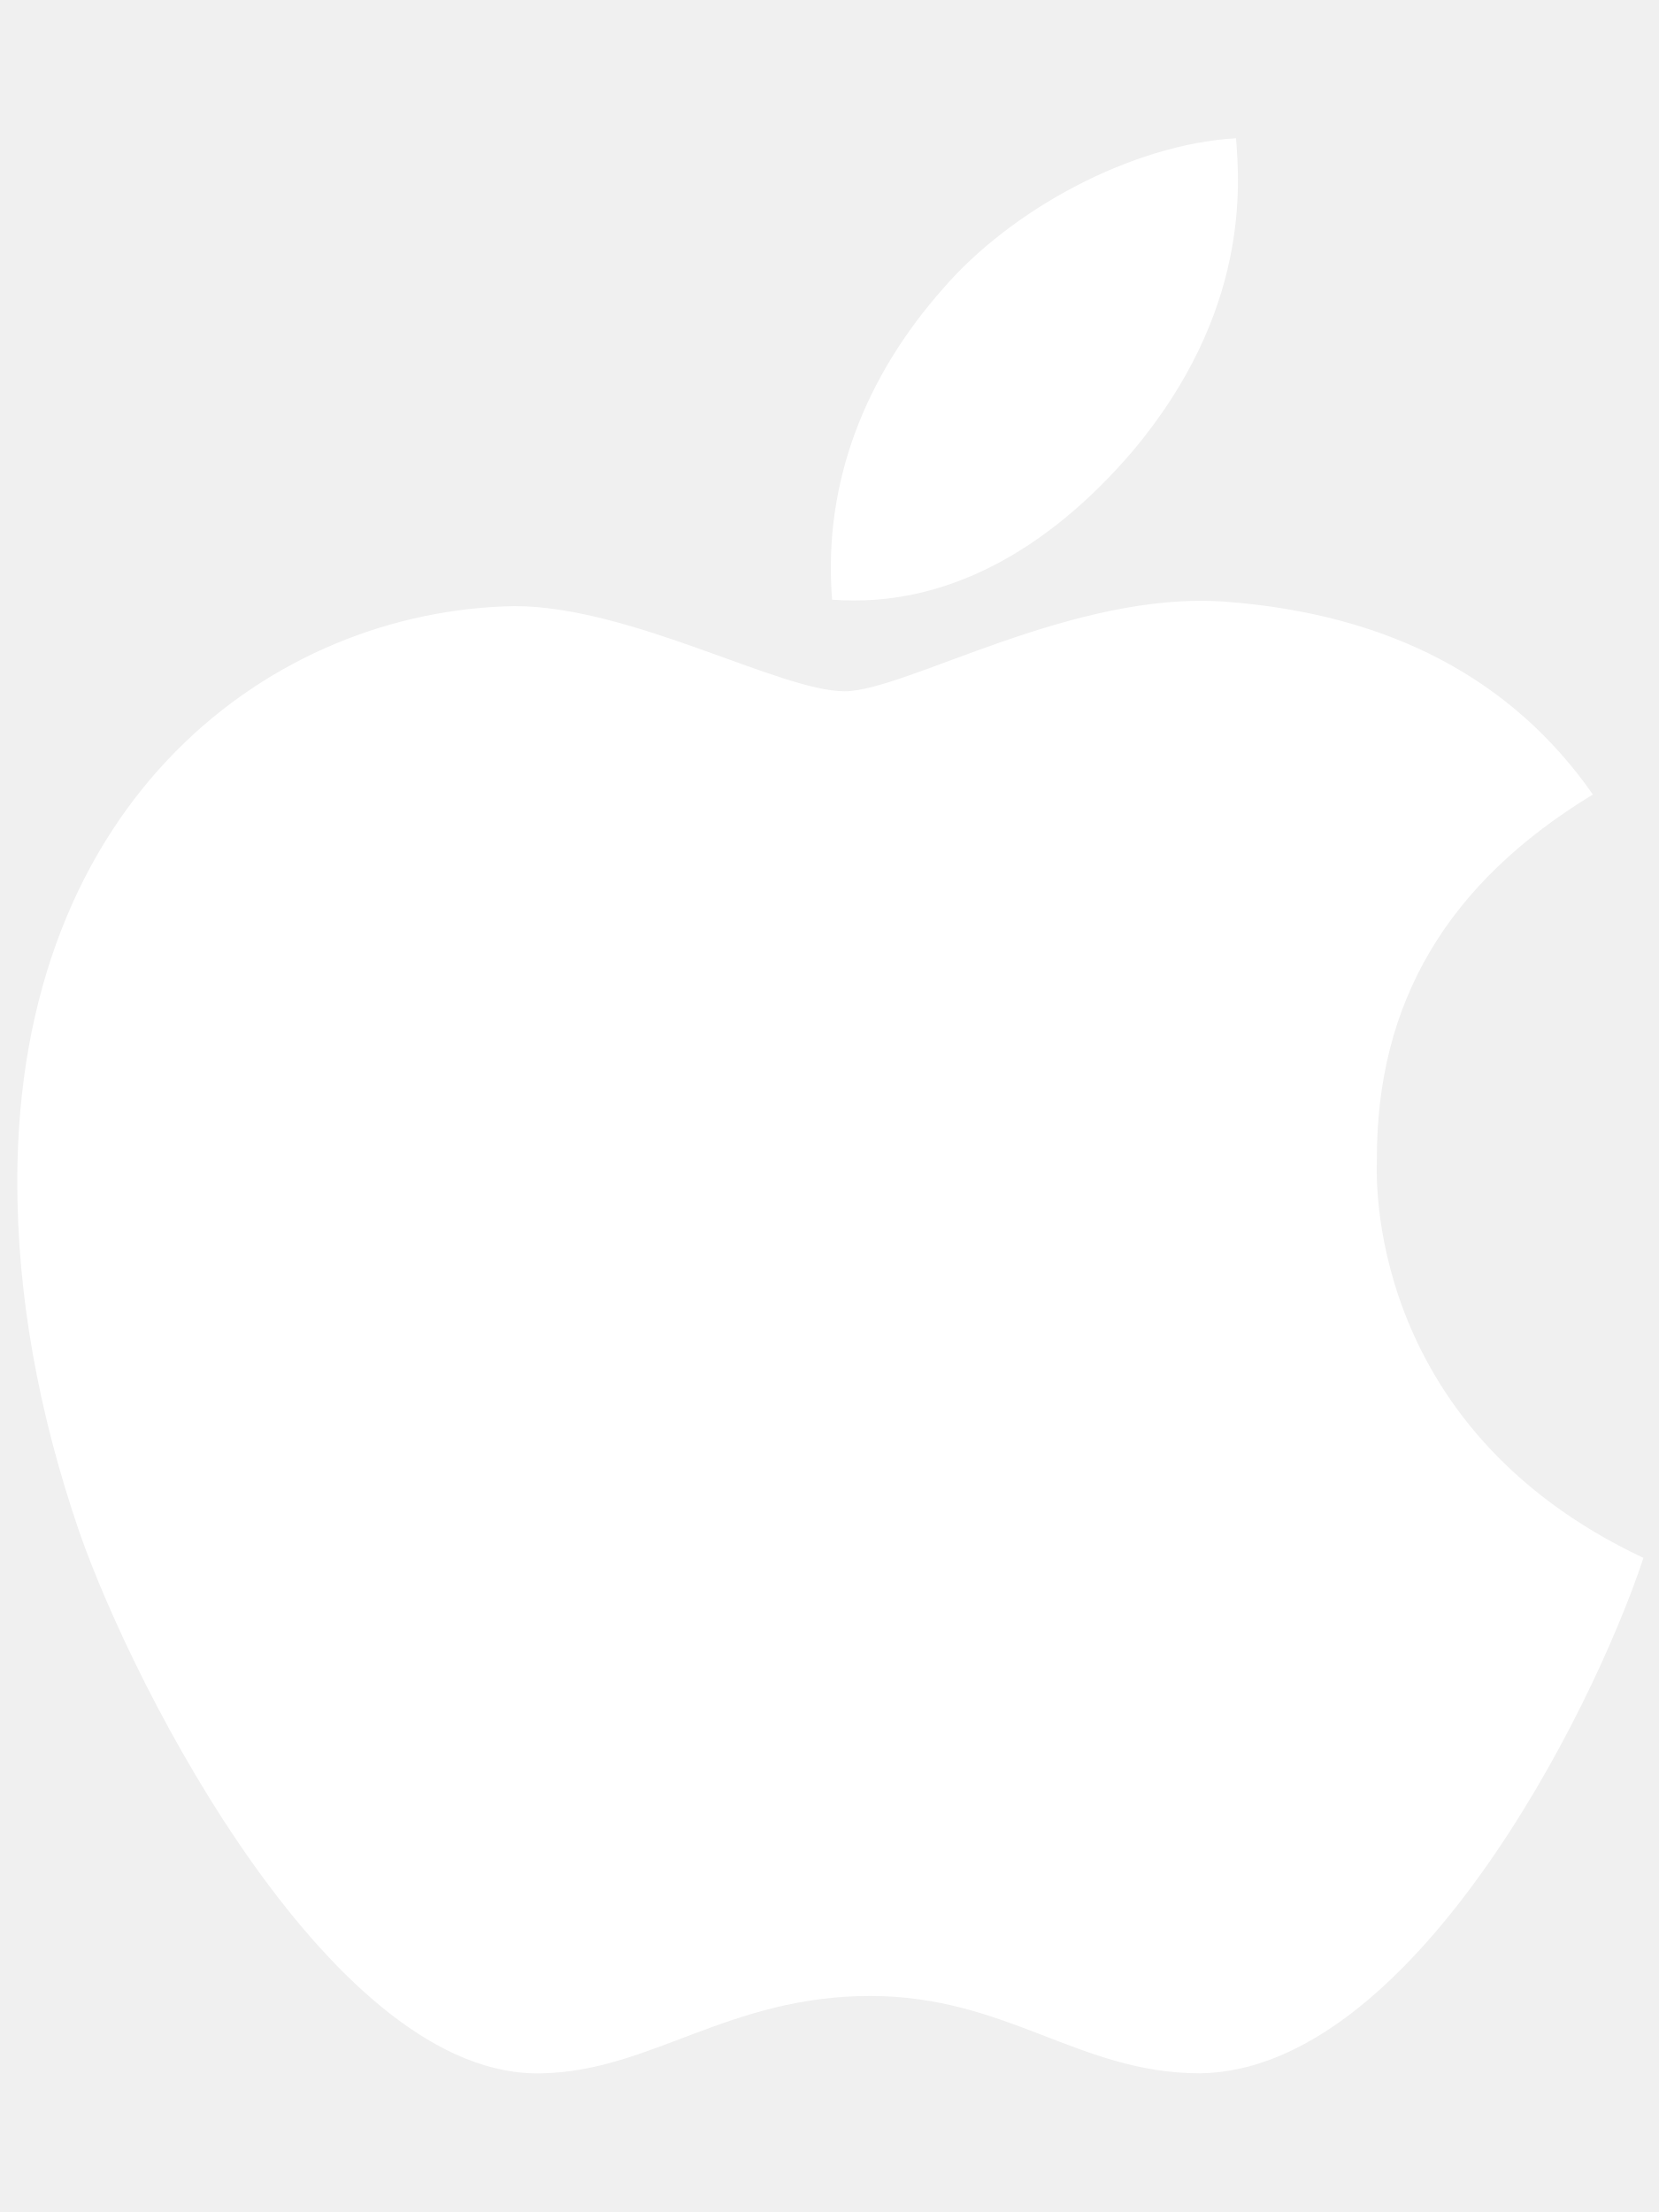
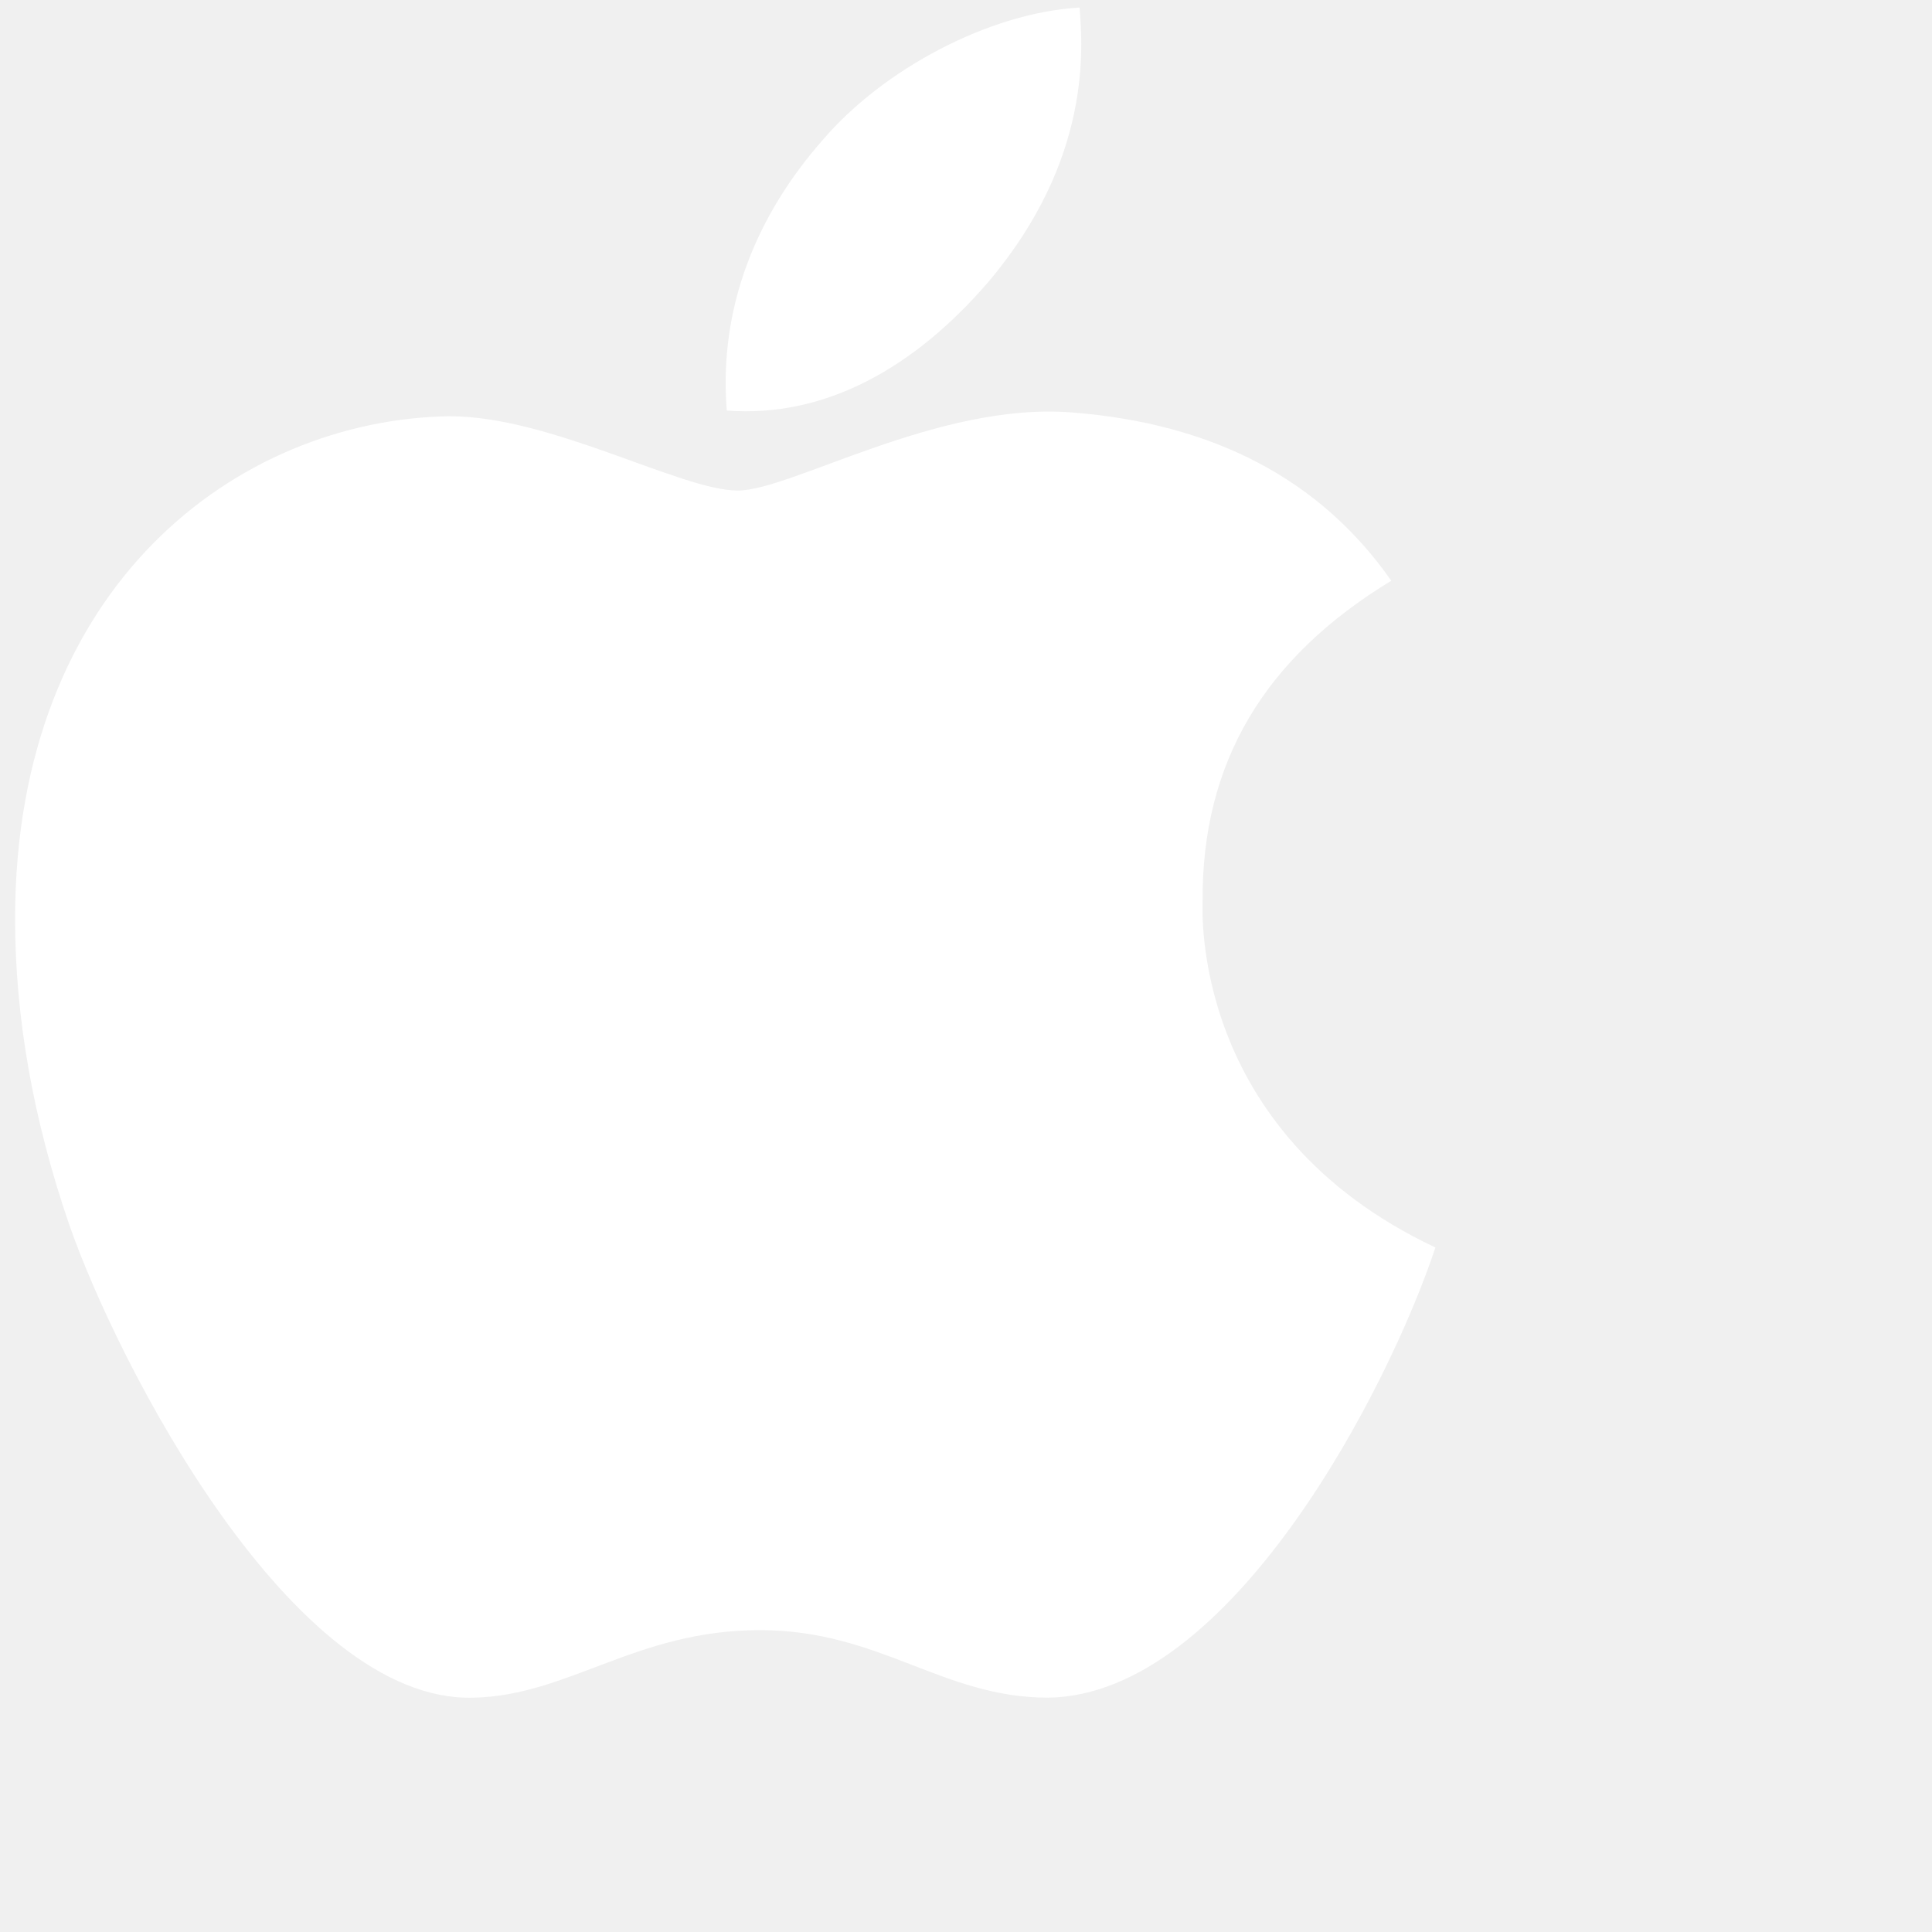
- <svg xmlns="http://www.w3.org/2000/svg" aria-hidden="true" focusable="false" data-prefix="fab" data-icon="apple" class="svg-inline--fa fa-apple fa-w-12" role="img" viewBox="0 0 384 512">
-   <path fill="white" d="M318.7 268.7c-.2-36.7 16.4-64.4 50-84.8-18.8-26.9-47.2-41.7-84.7-44.6-35.5-2.8-74.3 20.7-88.5 20.7-15 0-49.4-19.7-76.4-19.7C63.3 141.2 4 184.8 4 273.5q0 39.3 14.4 81.2c12.8 36.7 59 126.7 107.2 125.2 25.2-.6 43-17.9 75.8-17.9 31.8 0 48.3 17.9 76.4 17.9 48.6-.7 90.4-82.5 102.6-119.3-65.2-30.7-61.7-90-61.7-91.9zm-56.6-164.2c27.3-32.4 24.8-61.9 24-72.5-24.1 1.4-52 16.4-67.9 34.9-17.5 19.8-27.8 44.3-25.6 71.9 26.1 2 49.9-11.4 69.5-34.3z">
+ <svg xmlns="http://www.w3.org/2000/svg" aria-hidden="true" focusable="false" data-prefix="fab" data-icon="apple" class="svg-inline--fa fa-apple fa-w-12" role="img" viewBox="0 0 511.999 511.999">
+   <path fill="white" transform="translate(0 -30)" d="M318.7 268.7c-.2-36.7 16.4-64.4 50-84.8-18.8-26.9-47.2-41.7-84.7-44.6-35.5-2.8-74.3 20.7-88.5 20.7-15 0-49.4-19.7-76.4-19.7C63.3 141.2 4 184.8 4 273.5q0 39.3 14.4 81.2c12.8 36.7 59 126.7 107.2 125.2 25.2-.6 43-17.9 75.8-17.9 31.8 0 48.3 17.9 76.4 17.9 48.6-.7 90.4-82.5 102.6-119.3-65.2-30.7-61.7-90-61.7-91.9zm-56.6-164.2c27.3-32.4 24.8-61.9 24-72.5-24.1 1.4-52 16.4-67.9 34.9-17.5 19.8-27.8 44.3-25.6 71.9 26.1 2 49.9-11.4 69.5-34.3z">
  </path>
</svg>
